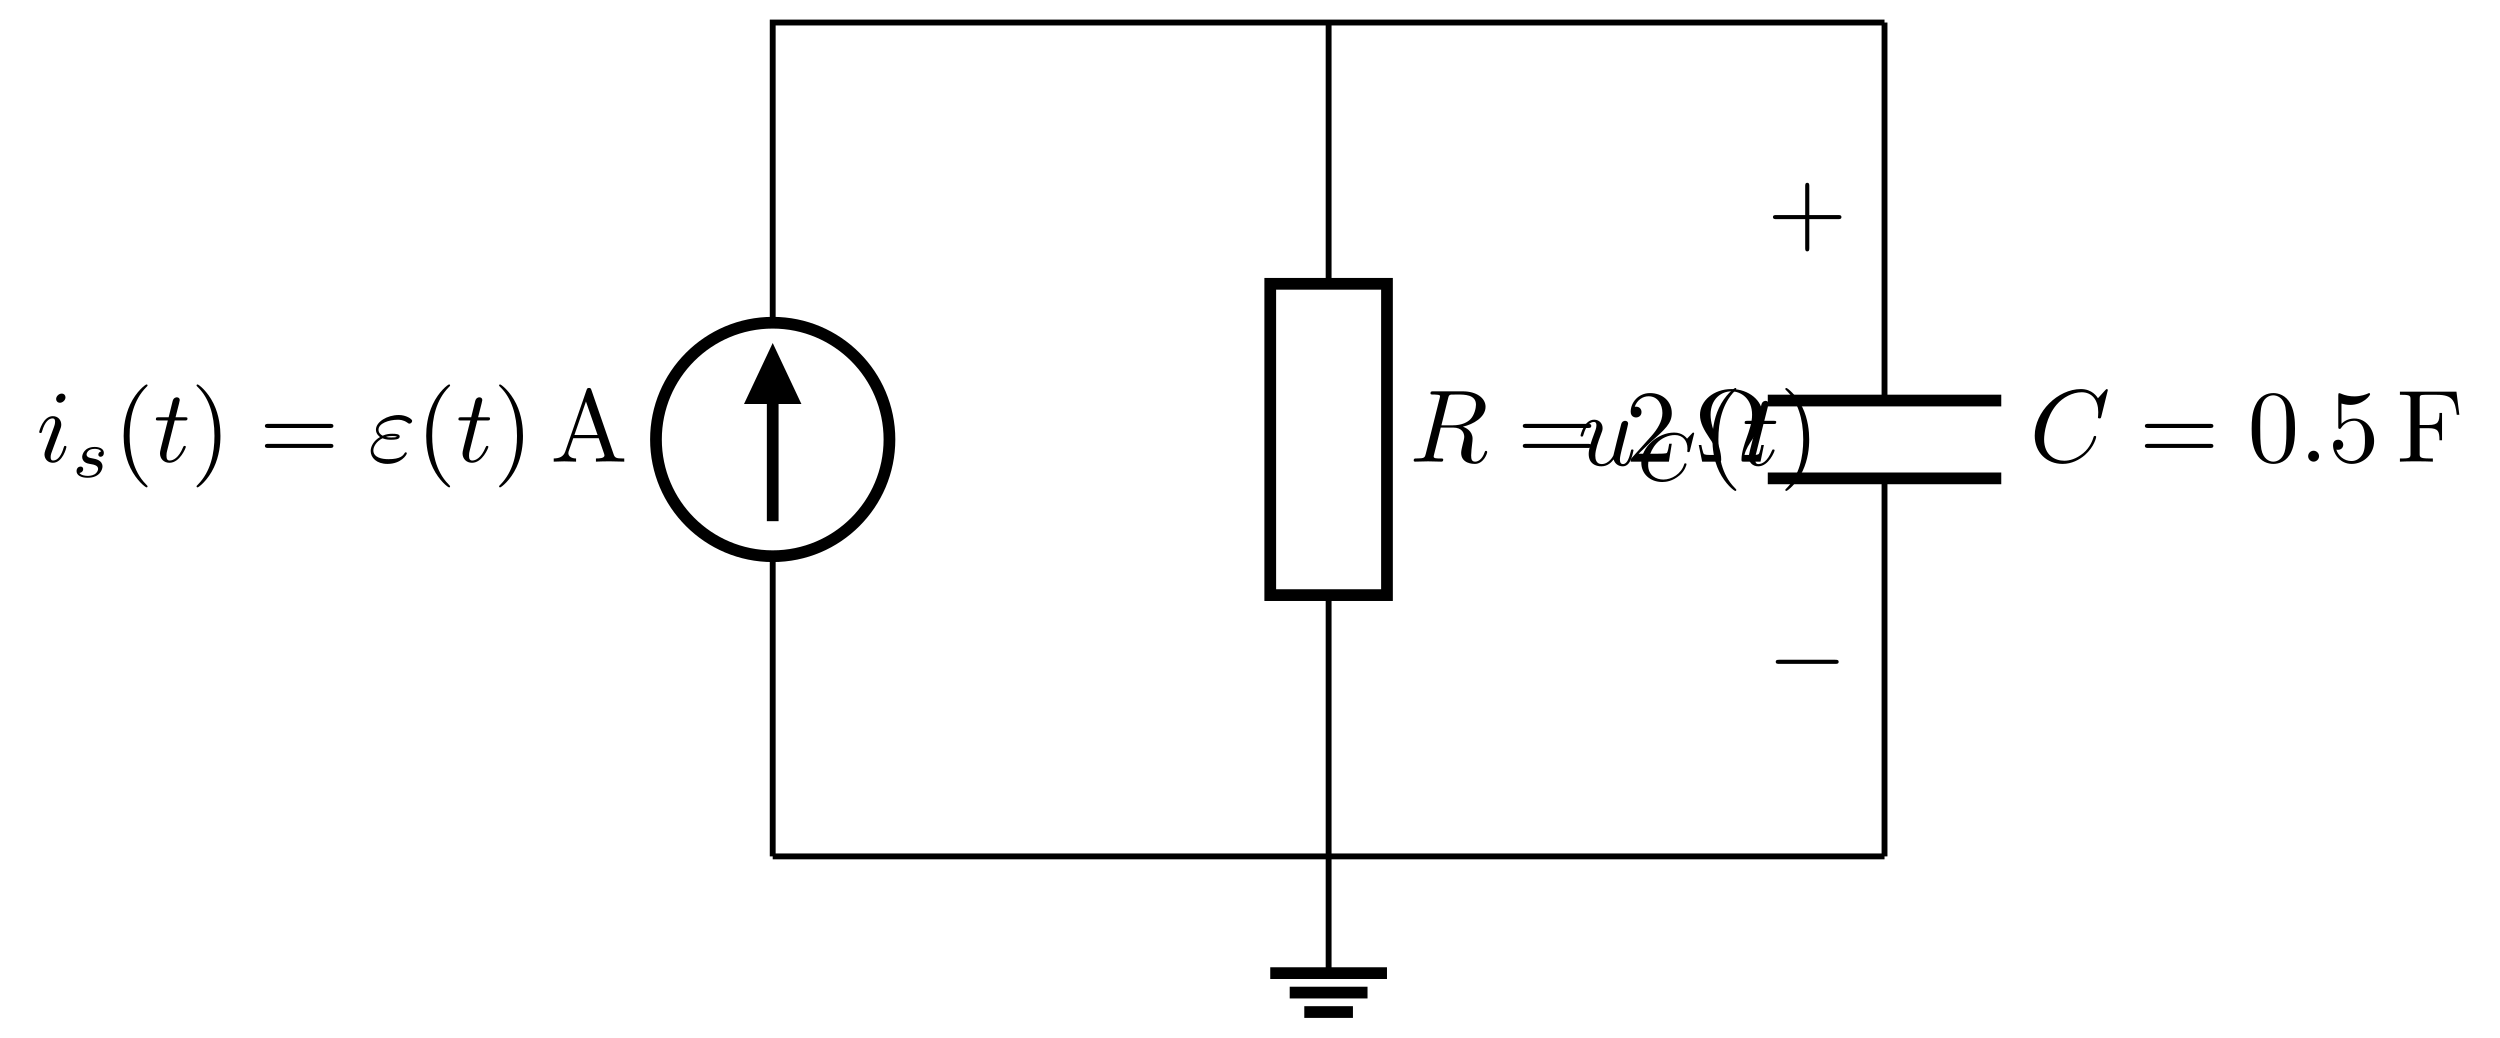
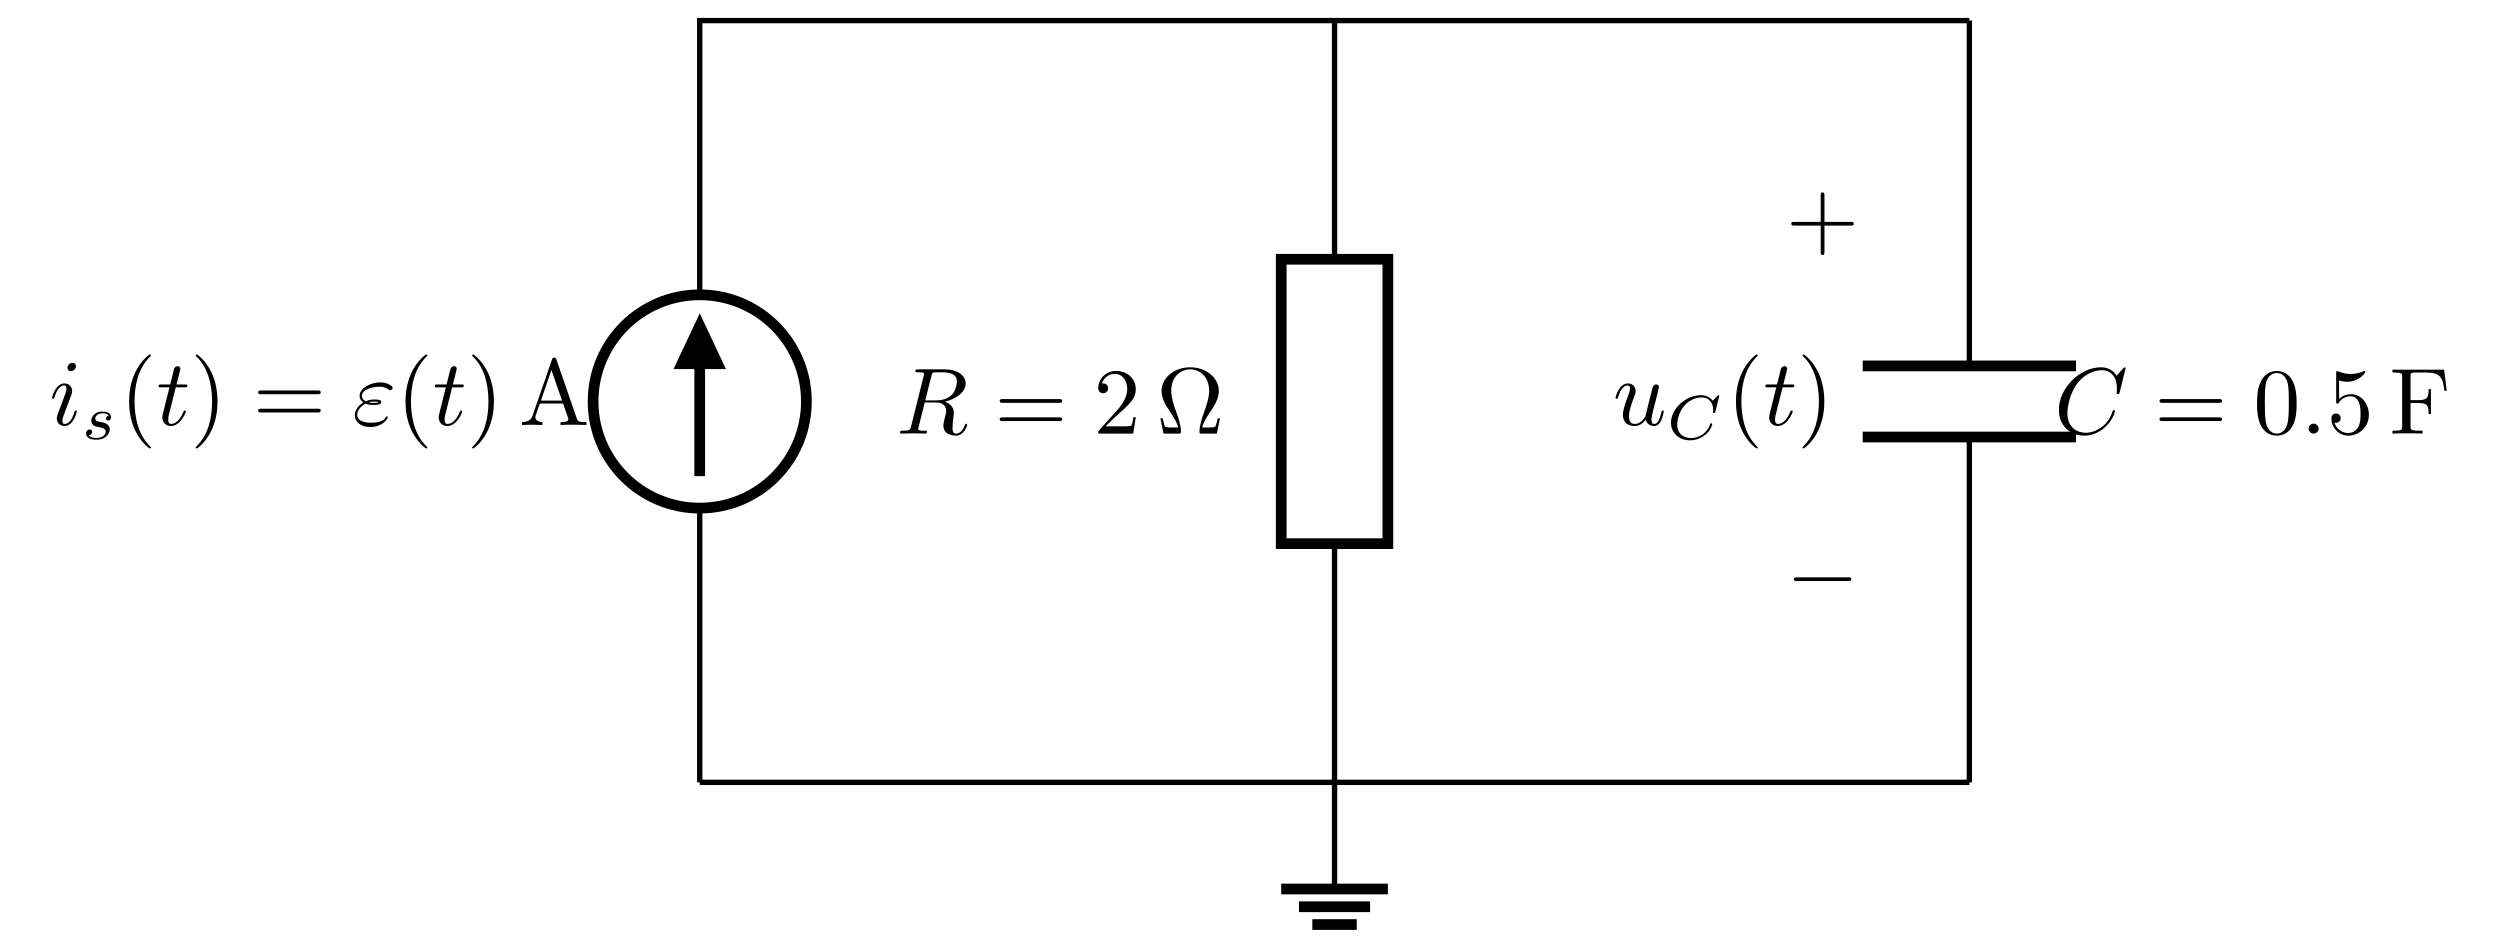
- <svg xmlns="http://www.w3.org/2000/svg" xmlns:xlink="http://www.w3.org/1999/xlink" version="1.1" width="254.96" height="105.81" viewBox="0 0 254.96 105.81">
+ <svg xmlns="http://www.w3.org/2000/svg" xmlns:xlink="http://www.w3.org/1999/xlink" version="1.1" width="279.09" height="105.81" viewBox="0 0 279.09 105.81">
  <style>
  @media (prefers-color-scheme: dark) {
    svg {
      filter: invert(1) hue-rotate(180deg) !important;
    }
  }
</style>
  <defs>
    <path id="font_1_5" d="M.284 .625C.284 .645 .27 .661 .247 .661 .22 .661 .193 .635 .193 .608 .193 .589 .207 .572 .231 .572 .254 .572 .284 .595 .284 .625M.208 .249C.22 .278 .22 .28 .23 .307 .238 .327 .243 .341 .243 .36 .243 .405 .211 .442 .161 .442 .067 .442 .029 .297 .029 .288 .029 .278 .039 .278 .041 .278 .051 .278 .052 .28 .057 .296 .084 .39 .124 .42 .158 .42 .166 .42 .183 .42 .183 .388 .183 .367 .176 .346 .172 .336 .164 .31 .119 .194 .103 .151 .093 .125 .08 .092 .08 .071 .08 .024 .114-.011 .162-.011 .256-.011 .293 .134 .293 .143 .293 .153 .284 .153 .281 .153 .271 .153 .271 .15 .266 .135 .248 .072 .215 .011 .164 .011 .147 .011 .14 .021 .14 .044 .14 .069 .146 .083 .169 .144L.208 .249Z" />
    <path id="font_2_2" d="M.431 .376C.405 .37 .389 .349 .389 .329 .389 .306 .409 .297 .422 .297 .432 .297 .47 .303 .47 .354 .47 .419 .398 .441 .337 .441 .181 .441 .153 .326 .153 .295 .153 .258 .174 .234 .188 .222 .214 .202 .232 .198 .301 .186 .322 .182 .386 .17 .386 .12 .386 .103 .375 .065 .333 .04 .294 .018 .245 .018 .233 .018 .193 .018 .136 .027 .113 .06 .146 .064 .168 .089 .168 .117 .168 .142 .15 .154 .129 .154 .1 .154 .071 .131 .071 .087 .071 .027 .135-.01 .232-.01 .416-.01 .45 .116 .45 .155 .45 .247 .349 .265 .312 .272 .303 .274 .278 .278 .272 .28 .235 .287 .217 .308 .217 .33 .217 .353 .235 .38 .257 .394 .284 .411 .319 .413 .336 .413 .357 .413 .409 .41 .431 .376Z" />
    <path id="font_3_2" d="M.331-.24C.331-.237 .331-.235 .314-.218 .189-.092 .157 .097 .157 .25 .157 .424 .195 .598 .318 .723 .331 .735 .331 .737 .331 .74 .331 .747 .327 .75 .321 .75 .311 .75 .221 .682 .162 .555 .111 .445 .099 .334 .099 .25 .099 .172 .11 .051 .165-.062 .225-.185 .311-.25 .321-.25 .327-.25 .331-.247 .331-.24Z" />
    <path id="font_1_6" d="M.206 .4H.3C.32 .4 .33 .4 .33 .42 .33 .431 .32 .431 .302 .431H.214C.25 .572 .255 .592 .255 .598 .255 .615 .243 .625 .226 .625 .223 .625 .195 .624 .186 .589L.147 .431H.053C.033 .431 .023 .431 .023 .412 .023 .4 .031 .4 .051 .4H.139C.067 .116 .063 .099 .063 .081 .063 .027 .101-.011 .155-.011 .257-.011 .314 .135 .314 .143 .314 .153 .306 .153 .302 .153 .293 .153 .292 .15 .287 .139 .244 .035 .191 .011 .157 .011 .136 .011 .126 .024 .126 .057 .126 .081 .128 .088 .132 .105L.206 .4Z" />
    <path id="font_3_3" d="M.289 .25C.289 .328 .278 .449 .223 .562 .163 .685 .077 .75 .067 .75 .061 .75 .057 .746 .057 .74 .057 .737 .057 .735 .076 .717 .174 .618 .231 .459 .231 .25 .231 .079 .194-.097 .07-.223 .057-.235 .057-.237 .057-.24 .057-.246 .061-.25 .067-.25 .077-.25 .167-.182 .226-.055 .277 .055 .289 .166 .289 .25Z" />
    <path id="font_3_8" d="M.687 .327C.702 .327 .721 .327 .721 .347 .721 .367 .702 .367 .688 .367H.089C.075 .367 .056 .367 .056 .347 .056 .327 .075 .327 .09 .327H.687M.688 .133C.702 .133 .721 .133 .721 .153 .721 .173 .702 .173 .687 .173H.09C.075 .173 .056 .173 .056 .153 .056 .133 .075 .133 .089 .133H.688Z" />
    <path id="font_1_1" d="M.141 .227C.174 .213 .203 .213 .227 .213 .253 .213 .308 .213 .308 .244 .308 .268 .273 .271 .235 .271 .214 .271 .179 .269 .142 .252 .119 .264 .102 .283 .102 .31 .102 .371 .2 .407 .29 .407 .306 .407 .342 .407 .382 .379 .393 .371 .395 .369 .402 .369 .415 .369 .429 .382 .429 .396 .429 .415 .368 .453 .3 .453 .185 .453 .077 .386 .077 .31 .077 .267 .113 .242 .117 .239 .058 .206 .026 .15 .026 .104 .026 .039 .083-.022 .189-.022 .321-.022 .377 .066 .377 .081 .377 .087 .372 .091 .366 .091 .361 .091 .358 .087 .356 .084 .342 .061 .318 .024 .198 .024 .137 .024 .052 .039 .052 .11 .052 .144 .08 .197 .141 .227M.174 .24C.197 .248 .218 .249 .235 .249 .26 .249 .264 .248 .282 .243 .267 .236 .265 .235 .227 .235 .205 .235 .193 .235 .174 .24Z" />
    <path id="font_4_27" d="M.717 0V.031H.699C.639 .031 .625 .038 .614 .071L.398 .696C.393 .709 .391 .716 .375 .716 .359 .716 .356 .71 .351 .696L.144 .098C.126 .047 .086 .032 .032 .031V0L.134 .003 .249 0V.031C.199 .031 .174 .056 .174 .082 .174 .085 .175 .095 .176 .097L.222 .228H.469L.522 .075C.523 .071 .525 .065 .525 .061 .525 .031 .469 .031 .442 .031V0C.478 .003 .548 .003 .586 .003L.717 0M.458 .259H.233L.345 .584 .458 .259Z" />
    <path id="font_1_4" d="M.375 .614C.381 .638 .384 .648 .403 .651 .412 .652 .444 .652 .464 .652 .535 .652 .646 .652 .646 .553 .646 .519 .63 .45 .591 .411 .565 .385 .512 .353 .422 .353H.31L.375 .614M.519 .34C.62 .362 .739 .432 .739 .533 .739 .619 .649 .683 .518 .683H.233C.213 .683 .204 .683 .204 .663 .204 .652 .213 .652 .232 .652 .234 .652 .253 .652 .27 .65 .288 .648 .297 .647 .297 .634 .297 .63 .296 .627 .293 .615L.159 .078C.149 .039 .147 .031 .068 .031 .05 .031 .041 .031 .041 .011 .041-0 .053-0 .055-0 .083-0 .153 .003 .181 .003 .209 .003 .28-0 .308-0 .316-0 .328-0 .328 .02 .328 .031 .319 .031 .3 .031 .263 .031 .235 .031 .235 .049 .235 .055 .237 .06 .238 .066L.304 .331H.423C.514 .331 .532 .275 .532 .24 .532 .225 .524 .194 .518 .171 .511 .143 .502 .106 .502 .086 .502-.022 .622-.022 .635-.022 .72-.022 .755 .079 .755 .093 .755 .105 .744 .105 .743 .105 .734 .105 .732 .098 .73 .091 .705 .017 .662-0 .639-0 .606-0 .599 .022 .599 .061 .599 .092 .605 .143 .609 .175 .611 .189 .613 .208 .613 .222 .613 .299 .546 .33 .519 .34Z" />
    <path id="font_3_6" d="M.127 .077 .233 .18C.389 .318 .449 .372 .449 .472 .449 .586 .359 .666 .237 .666 .124 .666 .05 .574 .05 .485 .05 .429 .1 .429 .103 .429 .12 .429 .155 .441 .155 .482 .155 .508 .137 .534 .102 .534 .094 .534 .092 .534 .089 .533 .112 .598 .166 .635 .224 .635 .315 .635 .358 .554 .358 .472 .358 .392 .308 .313 .253 .251L.061 .037C.05 .026 .05 .024 .05 0H.421L.449 .174H.424C.419 .144 .412 .1 .402 .085 .395 .077 .329 .077 .307 .077H.127Z" />
    <path id="font_3_1" d="M.677 .162H.652C.647 .136 .643 .113 .634 .089 .629 .073 .626 .065 .568 .065H.488C.501 .121 .532 .169 .577 .235 .624 .306 .665 .375 .665 .454 .665 .593 .53 .705 .361 .705 .189 .705 .056 .591 .056 .454 .056 .375 .097 .306 .144 .235 .188 .169 .22 .121 .233 .065H.153C.095 .065 .092 .073 .087 .088 .079 .111 .074 .137 .069 .162H.044L.077 0H.237C.259 0 .262 0 .262 .021 .262 .091 .231 .179 .208 .243 .187 .301 .159 .38 .159 .455 .159 .615 .269 .683 .36 .683 .456 .683 .562 .611 .562 .455 .562 .38 .535 .304 .506 .222 .491 .18 .459 .09 .459 .021 .459 0 .462 0 .485 0H.644L.677 .162Z" />
    <path id="font_1_3" d="M.76 .695C.76 .698 .758 .705 .749 .705 .746 .705 .745 .704 .734 .693L.664 .616C.655 .63 .609 .705 .498 .705 .275 .705 .05 .484 .05 .252 .05 .087 .168-.022 .321-.022 .408-.022 .484 .018 .537 .064 .63 .146 .647 .237 .647 .24 .647 .25 .637 .25 .635 .25 .629 .25 .624 .248 .622 .24 .613 .211 .59 .14 .521 .082 .452 .026 .389 .009 .337 .009 .247 .009 .141 .061 .141 .217 .141 .274 .162 .436 .262 .553 .323 .624 .417 .674 .506 .674 .608 .674 .667 .597 .667 .481 .667 .441 .664 .44 .664 .43 .664 .42 .675 .42 .679 .42 .692 .42 .692 .422 .697 .44L.76 .695Z" />
    <path id="font_3_5" d="M.46 .32C.46 .4 .455 .48 .42 .554 .374 .65 .292 .666 .25 .666 .19 .666 .117 .64 .076 .547 .044 .478 .039 .4 .039 .32 .039 .245 .043 .155 .084 .079 .127-.002 .2-.022 .249-.022 .303-.022 .379-.001 .423 .094 .455 .163 .46 .241 .46 .32M.249-0C.21-0 .151 .025 .133 .121 .122 .181 .122 .273 .122 .332 .122 .396 .122 .462 .13 .516 .149 .635 .224 .644 .249 .644 .282 .644 .348 .626 .367 .527 .377 .471 .377 .395 .377 .332 .377 .257 .377 .189 .366 .125 .351 .03 .294-0 .249-0Z" />
    <path id="font_1_2" d="M.192 .053C.192 .082 .168 .106 .139 .106 .11 .106 .086 .082 .086 .053 .086 .024 .11 0 .139 0 .168 0 .192 .024 .192 .053Z" />
    <path id="font_3_7" d="M.449 .2C.449 .319 .367 .419 .259 .419 .211 .419 .168 .403 .132 .368V.564C.152 .558 .185 .551 .217 .551 .34 .551 .41 .642 .41 .655 .41 .661 .407 .666 .4 .666 .399 .666 .397 .666 .392 .663 .372 .654 .323 .634 .256 .634 .216 .634 .17 .641 .123 .662 .115 .665 .113 .665 .111 .665 .101 .665 .101 .657 .101 .641V.344C.101 .326 .101 .318 .115 .318 .122 .318 .124 .321 .128 .327 .139 .343 .176 .397 .257 .397 .309 .397 .334 .351 .342 .333 .358 .296 .36 .257 .36 .207 .36 .172 .36 .112 .336 .07 .312 .031 .275 .006 .229 .006 .156 .006 .099 .058 .082 .117 .085 .116 .088 .115 .099 .115 .132 .115 .149 .14 .149 .164 .149 .188 .132 .213 .099 .213 .085 .213 .05 .206 .05 .16 .05 .074 .119-.022 .231-.022 .347-.022 .449 .073 .449 .2Z" />
    <path id="font_4_54" d="M.61 .455 .582 .68H.033V.649H.057C.134 .649 .136 .638 .136 .602V.078C.136 .042 .134 .031 .057 .031H.033V0C.068 .003 .146 .003 .185 .003 .226 .003 .317 .003 .353 0V.031H.32C.225 .031 .225 .044 .225 .079V.325H.311C.407 .325 .417 .293 .417 .208H.442V.473H.417C.417 .389 .407 .356 .311 .356H.225V.609C.225 .642 .227 .649 .274 .649H.394C.544 .649 .569 .593 .585 .455L.61 .455Z" />
    <path id="font_3_4" d="M.409 .23H.688C.702 .23 .721 .23 .721 .25 .721 .27 .702 .27 .688 .27H.409V.55C.409 .564 .409 .583 .389 .583 .369 .583 .369 .564 .369 .55V.27H.089C.075 .27 .056 .27 .056 .25 .056 .23 .075 .23 .089 .23H.369V-.05C.369-.064 .369-.083 .389-.083 .409-.083 .409-.064 .409-.05V.23Z" />
    <path id="font_5_1" d="M.659 .23C.676 .23 .694 .23 .694 .25 .694 .27 .676 .27 .659 .27H.118C.101 .27 .083 .27 .083 .25 .083 .23 .101 .23 .118 .23H.659Z" />
    <path id="font_1_7" d="M.35 .056C.361 .015 .396-.011 .439-.011 .474-.011 .497 .012 .513 .044 .53 .08 .543 .141 .543 .143 .543 .153 .534 .153 .531 .153 .521 .153 .52 .149 .517 .135 .503 .079 .484 .011 .442 .011 .421 .011 .411 .024 .411 .057 .411 .079 .423 .126 .431 .161L.459 .269C.462 .284 .472 .322 .476 .337 .481 .36 .491 .398 .491 .404 .491 .422 .477 .431 .462 .431 .457 .431 .431 .43 .423 .396 .404 .323 .36 .148 .348 .095 .347 .091 .307 .011 .234 .011 .182 .011 .172 .056 .172 .093 .172 .149 .2 .228 .226 .297 .238 .327 .243 .341 .243 .36 .243 .405 .211 .442 .161 .442 .066 .442 .029 .297 .029 .288 .029 .278 .039 .278 .041 .278 .051 .278 .052 .28 .057 .296 .082 .383 .12 .42 .158 .42 .167 .42 .183 .419 .183 .387 .183 .363 .172 .334 .166 .319 .129 .22 .108 .158 .108 .109 .108 .014 .177-.011 .231-.011 .297-.011 .333 .034 .35 .056Z" />
    <path id="font_2_1" d="M.843 .69C.843 .695 .84 .703 .83 .703 .823 .703 .821 .701 .812 .691L.739 .614C.73 .626 .674 .703 .551 .703 .308 .703 .07 .488 .07 .262 .07 .099 .198-.02 .377-.02 .431-.02 .527-.009 .63 .078 .709 .145 .731 .232 .731 .24 .731 .253 .719 .253 .714 .253 .701 .253 .699 .248 .696 .237 .655 .1 .515 .016 .394 .016 .288 .016 .17 .073 .17 .231 .17 .26 .177 .418 .292 .544 .361 .621 .466 .667 .561 .667 .677 .667 .745 .583 .745 .471 .745 .443 .742 .436 .742 .43 .742 .417 .755 .417 .76 .417 .776 .417 .776 .42 .781 .439L.843 .69Z" />
  </defs>
-   <path transform="matrix(1,0,0,-1,78.804,87.338)" stroke-width=".598" stroke-linecap="butt" stroke-miterlimit="10" stroke-linejoin="miter" fill="none" stroke="#000000" d="M0 0V30.614M0 54.426V85.04H113.387" />
-   <path transform="matrix(1,0,0,-1,78.804,87.338)" stroke-width="1.196" stroke-linecap="butt" stroke-miterlimit="10" stroke-linejoin="miter" fill="none" stroke="#000000" d="M-11.906 42.52C-11.906 35.945-6.575 30.614 0 30.614 6.575 30.614 11.906 35.945 11.906 42.52 11.906 49.096 6.575 54.426 0 54.426-6.575 54.426-11.906 49.096-11.906 42.52ZM0 42.52" />
-   <path transform="matrix(1,0,0,-1,78.804,87.338)" stroke-width="1.196" stroke-linecap="butt" stroke-miterlimit="10" stroke-linejoin="miter" fill="none" stroke="#000000" d="M0 34.186V50.854" />
-   <path transform="matrix(1,0,0,-1,78.804,87.338)" d="M0 46.737H1.984L0 50.953-1.984 46.737Z" />
-   <path transform="matrix(1,0,0,-1,78.804,87.338)" stroke-width="1.196" stroke-linecap="butt" stroke-miterlimit="10" stroke-linejoin="miter" fill="none" stroke="#000000" d="M0 46.737H1.984L0 50.953-1.984 46.737Z" />
-   <use data-text="i" xlink:href="#font_1_5" transform="matrix(10.5,0,0,-10.5,3.695998,47.081)" />
-   <use data-text="s" xlink:href="#font_2_2" transform="matrix(6.9738,0,0,-6.9738,7.312998,48.656)" />
-   <use data-text="(" xlink:href="#font_3_2" transform="matrix(10.5,0,0,-10.5,11.572,47.081)" />
-   <use data-text="t" xlink:href="#font_1_6" transform="matrix(10.5,0,0,-10.5,15.655,47.081)" />
-   <use data-text=")" xlink:href="#font_3_3" transform="matrix(10.5,0,0,-10.5,19.447,47.081)" />
-   <use data-text="=" xlink:href="#font_3_8" transform="matrix(10.5,0,0,-10.5,26.4295,47.081)" />
-   <use data-text="ε" xlink:href="#font_1_1" transform="matrix(10.5,0,0,-10.5,37.53,47.081)" />
-   <use data-text="(" xlink:href="#font_3_2" transform="matrix(10.5,0,0,-10.5,42.426,47.081)" />
-   <use data-text="t" xlink:href="#font_1_6" transform="matrix(10.5,0,0,-10.5,46.51,47.081)" />
-   <use data-text=")" xlink:href="#font_3_3" transform="matrix(10.5,0,0,-10.5,50.301,47.081)" />
-   <use data-text="A" xlink:href="#font_4_27" transform="matrix(10.5,0,0,-10.5,56.135,47.081)" />
-   <path transform="matrix(1,0,0,-1,78.804,87.338)" stroke-width=".598" stroke-linecap="butt" stroke-miterlimit="10" stroke-linejoin="miter" fill="none" stroke="#000000" d="M56.694 85.04V58.394M56.694 26.646V0" />
-   <path transform="matrix(1,0,0,-1,78.804,87.338)" stroke-width="1.196" stroke-linecap="butt" stroke-miterlimit="10" stroke-linejoin="miter" fill="none" stroke="#000000" d="M50.741 26.646V58.394H62.646V26.646ZM62.646 58.394" />
-   <use data-text="R" xlink:href="#font_1_4" transform="matrix(10.5,0,0,-10.5,143.743,47.081)" />
-   <use data-text="=" xlink:href="#font_3_8" transform="matrix(10.5,0,0,-10.5,154.713,47.081)" />
-   <use data-text="2" xlink:href="#font_3_6" transform="matrix(10.5,0,0,-10.5,165.78,47.081)" />
-   <use data-text="Ω" xlink:href="#font_3_1" transform="matrix(10.5,0,0,-10.5,172.7835,47.081)" />
-   <path transform="matrix(1,0,0,-1,78.804,87.338)" stroke-width=".598" stroke-linecap="butt" stroke-miterlimit="10" stroke-linejoin="miter" fill="none" stroke="#000000" d="M113.387 85.04V46.489M113.387 38.552V0" />
-   <path transform="matrix(1,0,0,-1,78.804,87.338)" stroke-width="1.196" stroke-linecap="butt" stroke-miterlimit="10" stroke-linejoin="miter" fill="none" stroke="#000000" d="M125.293 46.489H101.481M125.293 38.552H101.481" />
-   <use data-text="C" xlink:href="#font_1_3" transform="matrix(10.5,0,0,-10.5,206.985,47.081)" />
-   <use data-text="=" xlink:href="#font_3_8" transform="matrix(10.5,0,0,-10.5,218.157,47.081)" />
-   <use data-text="0" xlink:href="#font_3_5" transform="matrix(10.5,0,0,-10.5,229.224,47.081)" />
-   <use data-text="." xlink:href="#font_1_2" transform="matrix(10.5,0,0,-10.5,234.49,47.081)" />
-   <use data-text="5" xlink:href="#font_3_7" transform="matrix(10.5,0,0,-10.5,237.407,47.081)" />
-   <use data-text="F" xlink:href="#font_4_54" transform="matrix(10.5,0,0,-10.5,244.407,47.081)" />
-   <use data-text="+" xlink:href="#font_3_4" transform="matrix(10.5,0,0,-10.5,180.226,24.765)" />
-   <use data-text="−" xlink:href="#font_5_1" transform="matrix(10.5,0,0,-10.5,180.226,70.12)" />
-   <use data-text="u" xlink:href="#font_1_7" transform="matrix(10.5,0,0,-10.5,160.888,47.443)" />
-   <use data-text="C" xlink:href="#font_2_1" transform="matrix(6.9738,0,0,-6.9738,166.899,49.018)" />
-   <use data-text="(" xlink:href="#font_3_2" transform="matrix(10.5,0,0,-10.5,173.6,47.443)" />
-   <use data-text="t" xlink:href="#font_1_6" transform="matrix(10.5,0,0,-10.5,177.683,47.443)" />
-   <use data-text=")" xlink:href="#font_3_3" transform="matrix(10.5,0,0,-10.5,181.475,47.443)" />
-   <path transform="matrix(1,0,0,-1,78.804,87.338)" stroke-width=".598" stroke-linecap="butt" stroke-miterlimit="10" stroke-linejoin="miter" fill="none" stroke="#000000" d="M113.387 0H0" />
-   <path transform="matrix(1,0,0,-1,78.804,87.338)" stroke-width=".598" stroke-linecap="butt" stroke-miterlimit="10" stroke-linejoin="miter" fill="none" stroke="#000000" d="M56.694 0" />
-   <path transform="matrix(1,0,0,-1,78.804,87.338)" stroke-width=".598" stroke-linecap="butt" stroke-miterlimit="10" stroke-linejoin="miter" fill="none" stroke="#000000" d="M56.694 0V-11.906" />
-   <path transform="matrix(1,0,0,-1,78.804,87.338)" stroke-width="1.196" stroke-linecap="butt" stroke-miterlimit="10" stroke-linejoin="miter" fill="none" stroke="#000000" d="M50.741-11.906H62.646M52.725-13.89H60.662M54.213-15.874H59.174" />
+   <path transform="matrix(1,0,0,-1,78.116,87.338)" stroke-width=".598" stroke-linecap="butt" stroke-miterlimit="10" stroke-linejoin="miter" fill="none" stroke="#000000" d="M0 0V30.614M0 54.426V85.04H141.734" />
+   <path transform="matrix(1,0,0,-1,78.116,87.338)" stroke-width="1.196" stroke-linecap="butt" stroke-miterlimit="10" stroke-linejoin="miter" fill="none" stroke="#000000" d="M-11.906 42.52C-11.906 35.945-6.575 30.614 0 30.614 6.575 30.614 11.906 35.945 11.906 42.52 11.906 49.096 6.575 54.426 0 54.426-6.575 54.426-11.906 49.096-11.906 42.52ZM0 42.52" />
+   <path transform="matrix(1,0,0,-1,78.116,87.338)" stroke-width="1.196" stroke-linecap="butt" stroke-miterlimit="10" stroke-linejoin="miter" fill="none" stroke="#000000" d="M0 34.186V50.854" />
+   <path transform="matrix(1,0,0,-1,78.116,87.338)" d="M0 46.737H1.984L0 50.953-1.984 46.737Z" />
+   <path transform="matrix(1,0,0,-1,78.116,87.338)" stroke-width="1.196" stroke-linecap="butt" stroke-miterlimit="10" stroke-linejoin="miter" fill="none" stroke="#000000" d="M0 46.737H1.984L0 50.953-1.984 46.737Z" />
+   <use data-text="i" xlink:href="#font_1_5" transform="matrix(10.5,0,0,-10.5,5.499004,47.443)" />
+   <use data-text="s" xlink:href="#font_2_2" transform="matrix(6.9738,0,0,-6.9738,9.116003,49.018)" />
+   <use data-text="(" xlink:href="#font_3_2" transform="matrix(10.5,0,0,-10.5,13.374,47.443)" />
+   <use data-text="t" xlink:href="#font_1_6" transform="matrix(10.5,0,0,-10.5,17.458,47.443)" />
+   <use data-text=")" xlink:href="#font_3_3" transform="matrix(10.5,0,0,-10.5,21.249,47.443)" />
+   <use data-text="=" xlink:href="#font_3_8" transform="matrix(10.5,0,0,-10.5,28.2315,47.443)" />
+   <use data-text="ε" xlink:href="#font_1_1" transform="matrix(10.5,0,0,-10.5,39.333,47.443)" />
+   <use data-text="(" xlink:href="#font_3_2" transform="matrix(10.5,0,0,-10.5,44.229,47.443)" />
+   <use data-text="t" xlink:href="#font_1_6" transform="matrix(10.5,0,0,-10.5,48.312,47.443)" />
+   <use data-text=")" xlink:href="#font_3_3" transform="matrix(10.5,0,0,-10.5,52.104,47.443)" />
+   <use data-text="A" xlink:href="#font_4_27" transform="matrix(10.5,0,0,-10.5,57.937,47.443)" />
+   <path transform="matrix(1,0,0,-1,78.116,87.338)" stroke-width=".598" stroke-linecap="butt" stroke-miterlimit="10" stroke-linejoin="miter" fill="none" stroke="#000000" d="M70.867 85.04 70.867 58.394M70.867 26.646 70.867 0" />
+   <path transform="matrix(1,0,0,-1,78.116,87.338)" stroke-width="1.196" stroke-linecap="butt" stroke-miterlimit="10" stroke-linejoin="miter" fill="none" stroke="#000000" d="M64.914 26.646V58.394H76.82V26.646ZM76.82 58.394" />
+   <use data-text="R" xlink:href="#font_1_4" transform="matrix(10.5,0,0,-10.5,100.043,48.405)" />
+   <use data-text="=" xlink:href="#font_3_8" transform="matrix(10.5,0,0,-10.5,111.013,48.405)" />
+   <use data-text="2" xlink:href="#font_3_6" transform="matrix(10.5,0,0,-10.5,122.08,48.405)" />
+   <use data-text="Ω" xlink:href="#font_3_1" transform="matrix(10.5,0,0,-10.5,129.0835,48.405)" />
+   <path transform="matrix(1,0,0,-1,78.116,87.338)" stroke-width=".598" stroke-linecap="butt" stroke-miterlimit="10" stroke-linejoin="miter" fill="none" stroke="#000000" d="M141.734 85.04 141.734 46.489M141.734 38.552 141.734 0" />
+   <path transform="matrix(1,0,0,-1,78.116,87.338)" stroke-width="1.196" stroke-linecap="butt" stroke-miterlimit="10" stroke-linejoin="miter" fill="none" stroke="#000000" d="M153.64 46.489H129.828M153.64 38.552H129.828" />
+   <use data-text="C" xlink:href="#font_1_3" transform="matrix(10.5,0,0,-10.5,229.318,48.405)" />
+   <use data-text="=" xlink:href="#font_3_8" transform="matrix(10.5,0,0,-10.5,240.49,48.405)" />
+   <use data-text="0" xlink:href="#font_3_5" transform="matrix(10.5,0,0,-10.5,251.557,48.405)" />
+   <use data-text="." xlink:href="#font_1_2" transform="matrix(10.5,0,0,-10.5,256.823,48.405)" />
+   <use data-text="5" xlink:href="#font_3_7" transform="matrix(10.5,0,0,-10.5,259.74,48.405)" />
+   <use data-text="F" xlink:href="#font_4_54" transform="matrix(10.5,0,0,-10.5,266.74,48.405)" />
+   <use data-text="+" xlink:href="#font_3_4" transform="matrix(10.5,0,0,-10.5,199.381,27.6)" />
+   <use data-text="−" xlink:href="#font_5_1" transform="matrix(10.5,0,0,-10.5,199.381,67.286)" />
+   <use data-text="u" xlink:href="#font_1_7" transform="matrix(10.5,0,0,-10.5,180.043,47.443)" />
+   <use data-text="C" xlink:href="#font_2_1" transform="matrix(6.9738,0,0,-6.9738,186.054,49.018)" />
+   <use data-text="(" xlink:href="#font_3_2" transform="matrix(10.5,0,0,-10.5,192.754,47.443)" />
+   <use data-text="t" xlink:href="#font_1_6" transform="matrix(10.5,0,0,-10.5,196.838,47.443)" />
+   <use data-text=")" xlink:href="#font_3_3" transform="matrix(10.5,0,0,-10.5,200.629,47.443)" />
+   <path transform="matrix(1,0,0,-1,78.116,87.338)" stroke-width=".598" stroke-linecap="butt" stroke-miterlimit="10" stroke-linejoin="miter" fill="none" stroke="#000000" d="M141.734 0H0" />
+   <path transform="matrix(1,0,0,-1,78.116,87.338)" stroke-width=".598" stroke-linecap="butt" stroke-miterlimit="10" stroke-linejoin="miter" fill="none" stroke="#000000" d="M70.867 0" />
+   <path transform="matrix(1,0,0,-1,78.116,87.338)" stroke-width=".598" stroke-linecap="butt" stroke-miterlimit="10" stroke-linejoin="miter" fill="none" stroke="#000000" d="M70.867 0V-11.906" />
+   <path transform="matrix(1,0,0,-1,78.116,87.338)" stroke-width="1.196" stroke-linecap="butt" stroke-miterlimit="10" stroke-linejoin="miter" fill="none" stroke="#000000" d="M64.914-11.906H76.82M66.899-13.89H74.835M68.387-15.874H73.347" />
</svg>
